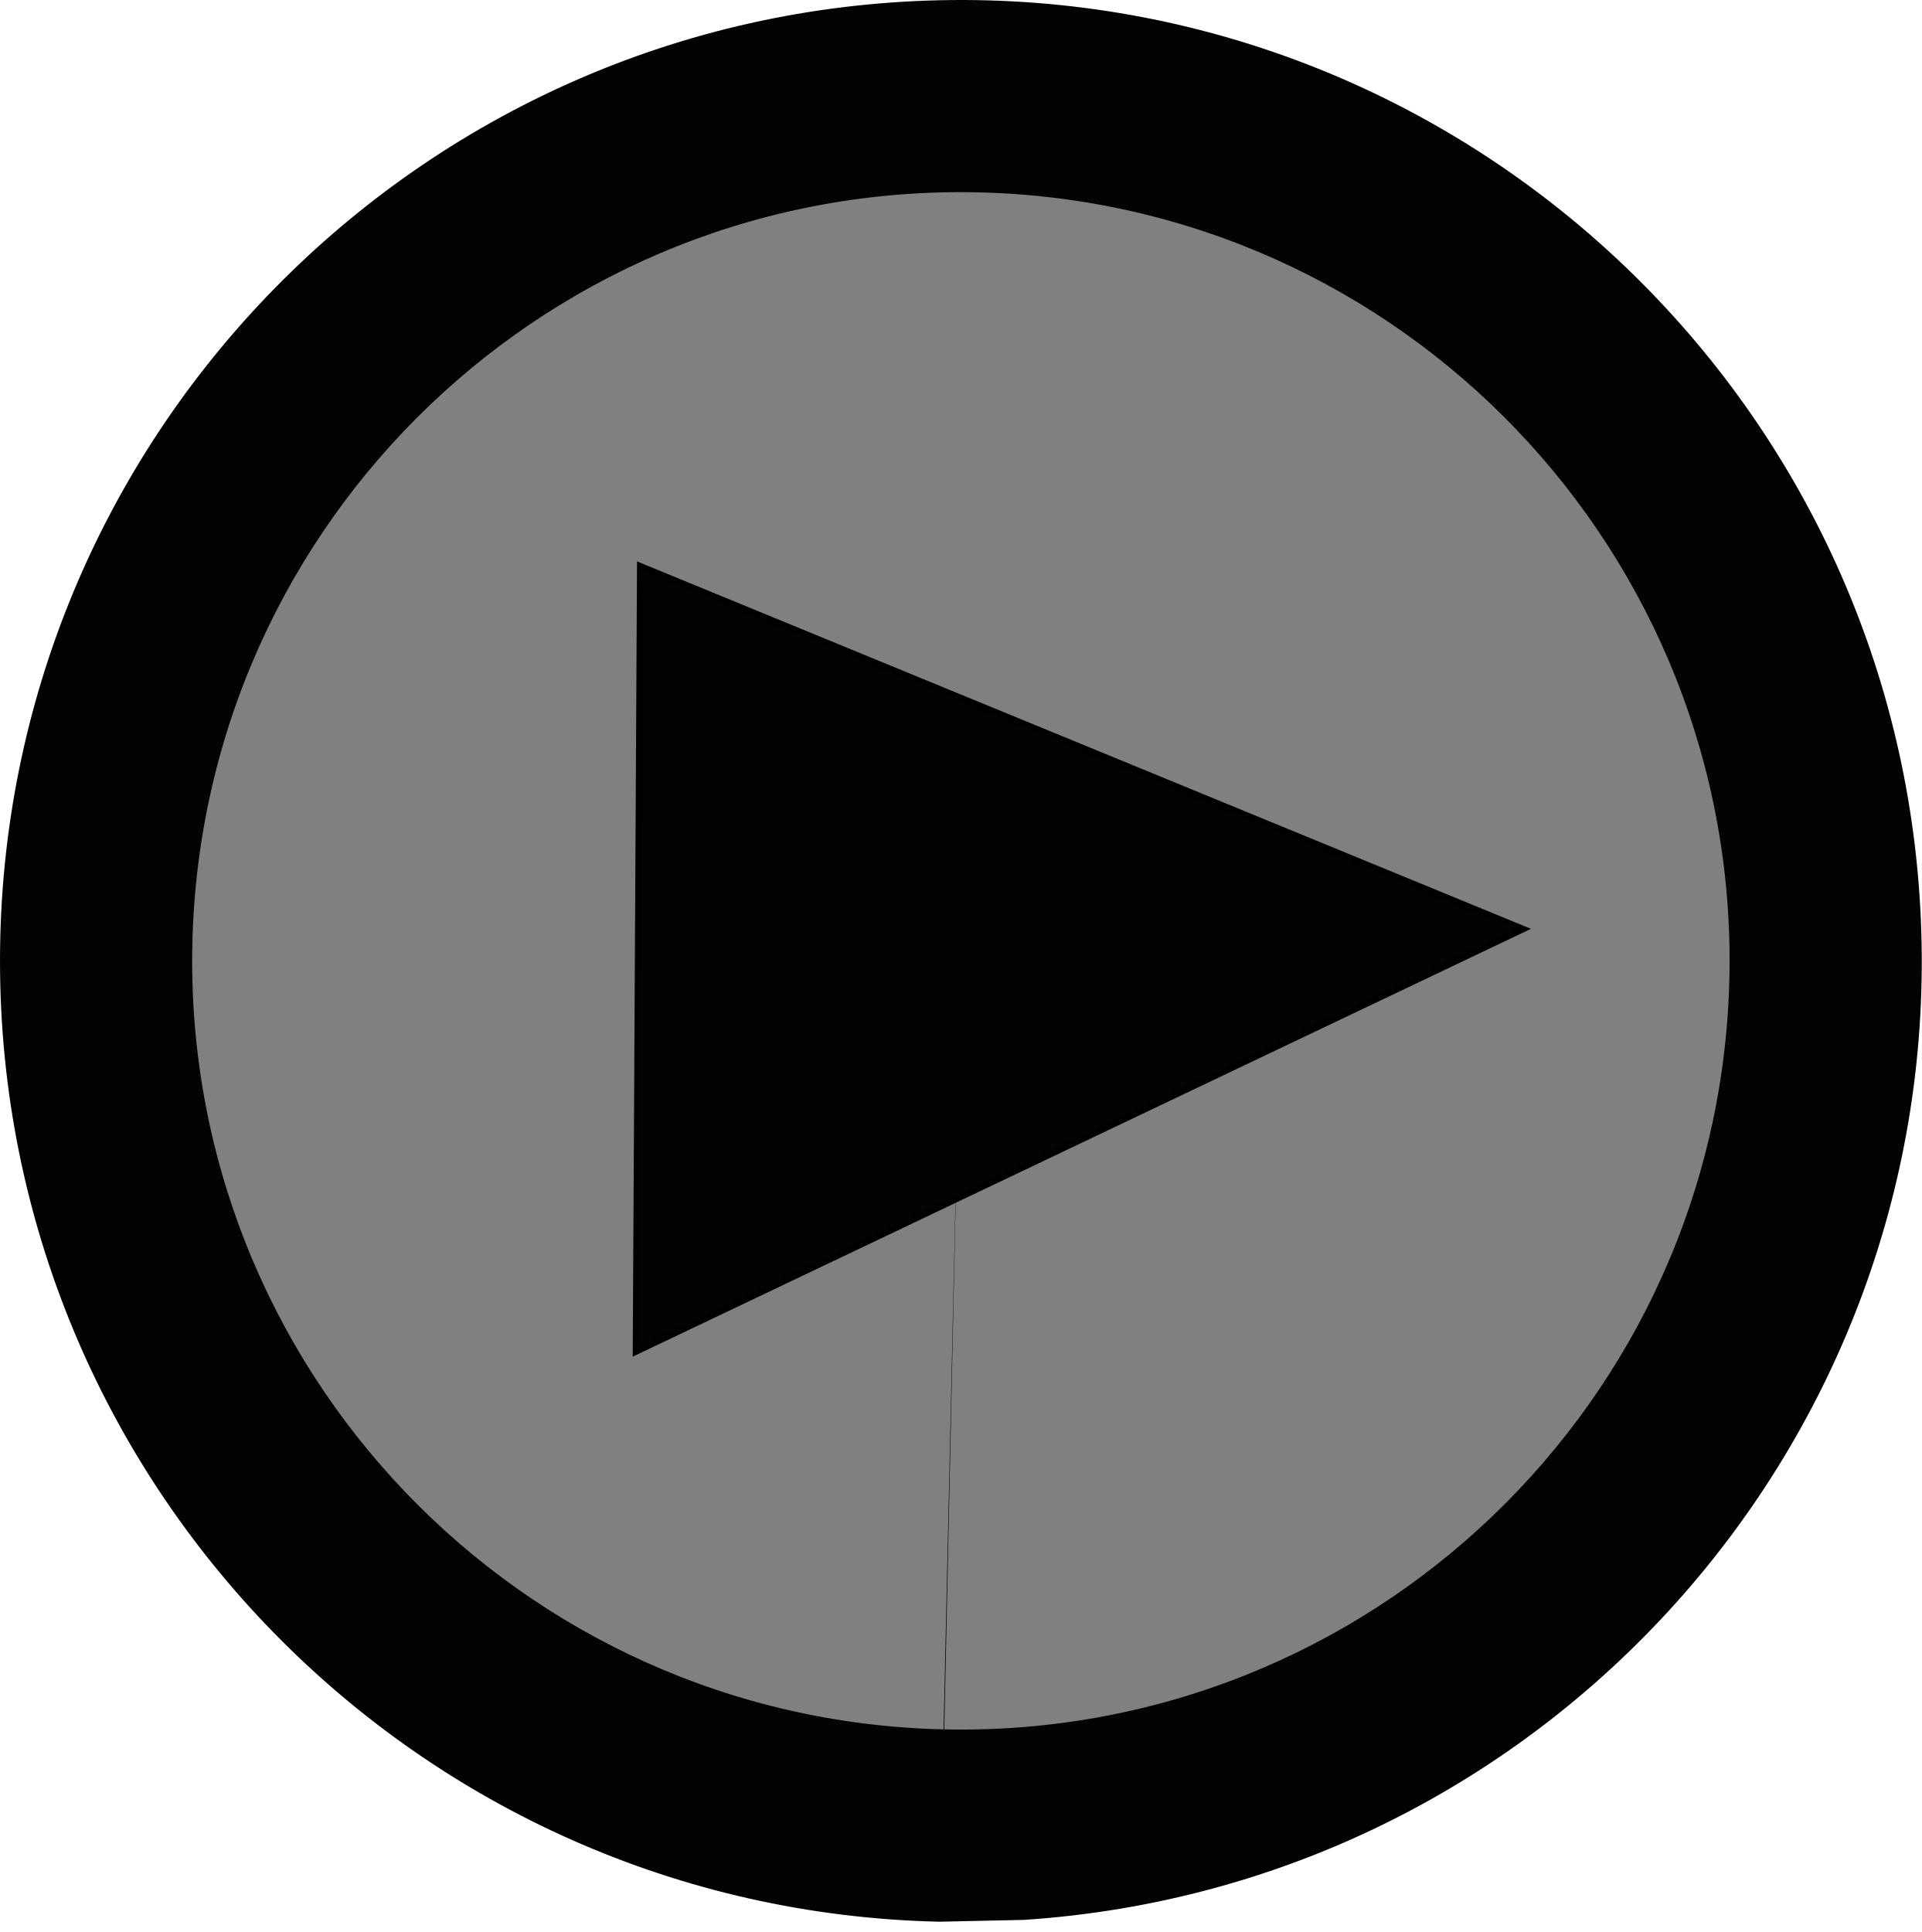
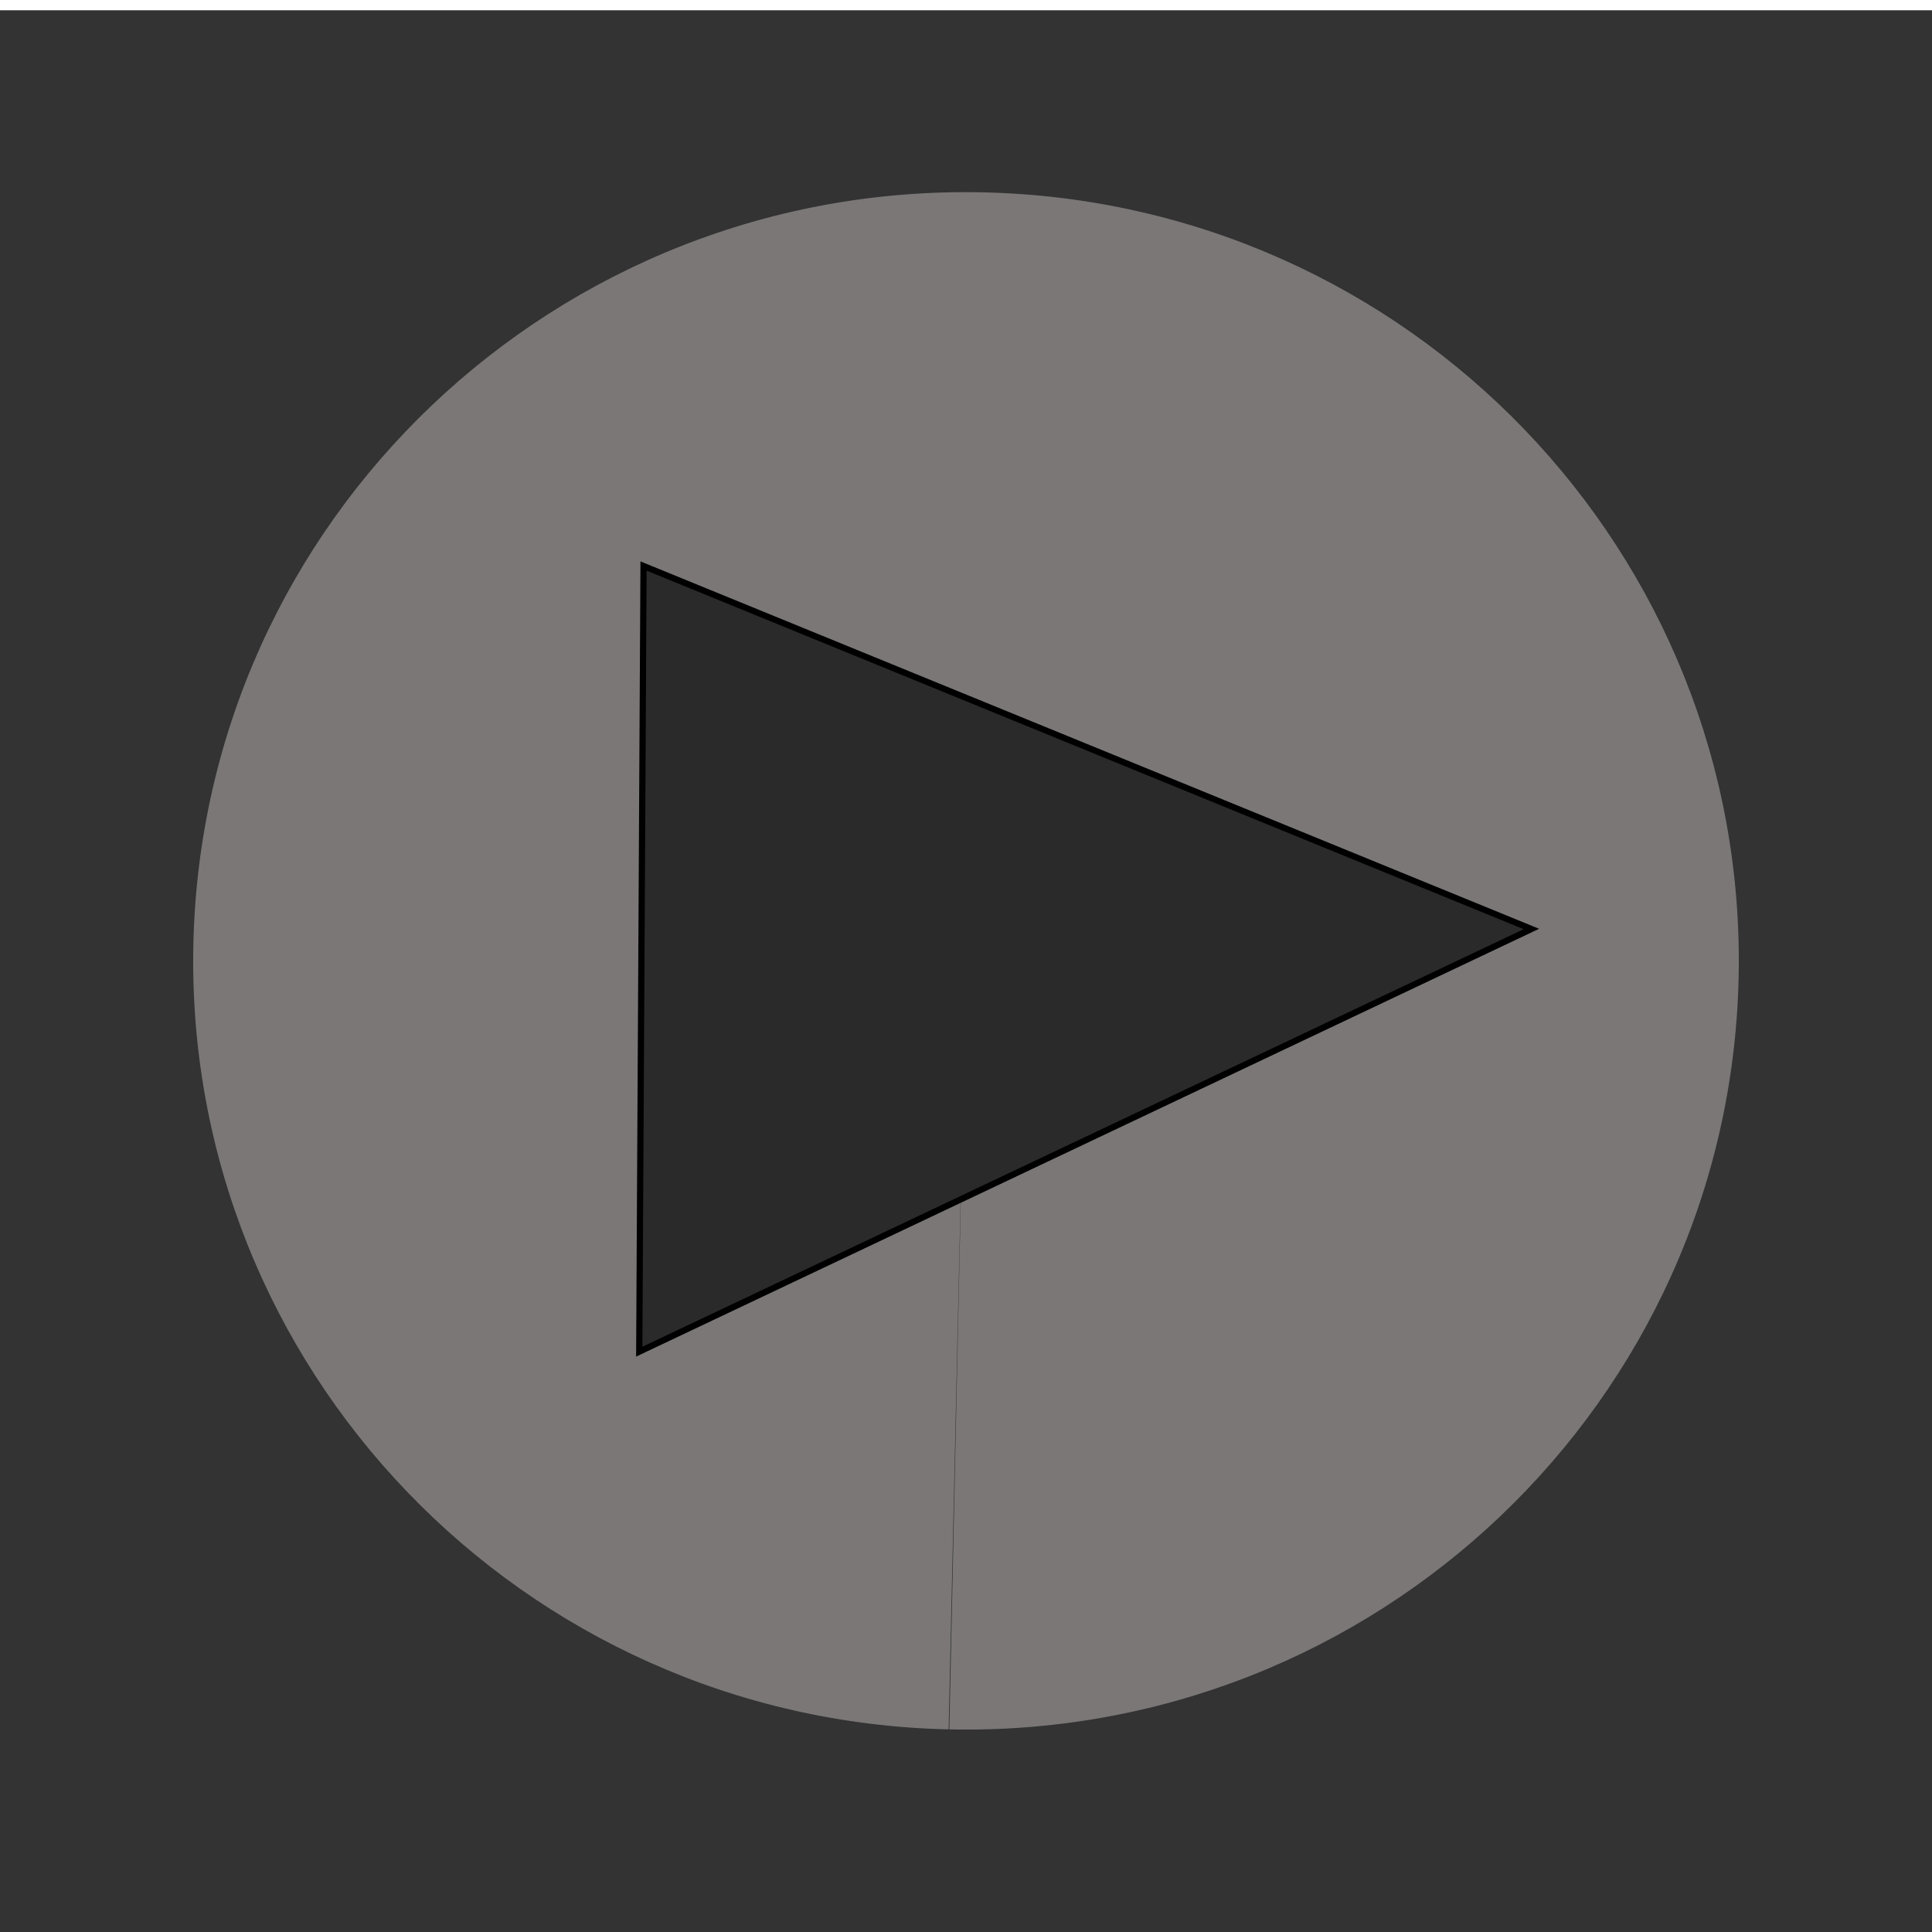
- <svg xmlns="http://www.w3.org/2000/svg" width="100mm" height="100.535mm" viewBox="0 0 100 100.535" version="1.1" id="svg8">
+ <svg xmlns="http://www.w3.org/2000/svg" width="32mm" height="32mm" viewBox="0 0 32 32" version="1.1" id="svg8">
  <defs id="defs2" />
-   <rect style="font-variation-settings:normal;display:inline;opacity:1;vector-effect:none;fill:#000000;fill-opacity:0;fill-rule:evenodd;stroke-width:0.265;stroke-linecap:butt;stroke-linejoin:miter;stroke-miterlimit:4;stroke-dasharray:none;stroke-dashoffset:0;stroke-opacity:1;stop-color:#000000;stop-opacity:1" id="rect2065" width="100" height="100" x="1.7763568e-15" y="0.535" rx="7.3447013e-18" />
-   <path style="display:inline;fill:#030303;fill-opacity:1;fill-rule:evenodd;stroke-width:0.685" id="path2067" d="M 48.875,100 A 50,50.006 0 0 1 4.9039704e-6,49.984 50,50.006 0 0 1 48.92,0.012 50,50.006 0 0 1 99.952,47.824 50,50.006 0 0 1 53.283,99.905" />
-   <path style="display:inline;fill:#808080;fill-opacity:1;fill-rule:evenodd;stroke-width:0.275" id="path2071" d="M 49.1,89.99 A 40,40 0 0 1 10.01,49.109 40,40 0 0 1 50.882,10.01 40,40 0 0 1 89.99,50.873 40,40 0 0 1 49.136,89.991 L 50,50 Z" />
+   <rect style="font-variation-settings:normal;display:inline;opacity:1;vector-effect:none;fill:#333333;fill-opacity:1;fill-rule:evenodd;stroke-width:0.085;stroke-linecap:butt;stroke-linejoin:miter;stroke-miterlimit:4;stroke-dasharray:none;stroke-dashoffset:0;stroke-opacity:1;stop-color:#000000;stop-opacity:1" id="rect2065" width="32" height="31.83" x="1.7763568e-15" y="0.17" rx="2.3503045e-18" />
+   <path style="display:none;fill:#030303;fill-opacity:1;fill-rule:evenodd;stroke-width:0.219;stroke-miterlimit:4;stroke-dasharray:none" id="path2067" d="M 15.64,31.83 A 16,15.917 0 0 1 1.5692705e-6,15.91 16,15.917 0 0 1 15.654,0.004 16,15.917 0 0 1 31.985,15.222 16,15.917 0 0 1 17.051,31.8" />
+   <path style="display:inline;fill:#7c7878;fill-opacity:0.99;fill-rule:evenodd;stroke-width:0.088;stroke-miterlimit:4;stroke-dasharray:none" id="path2071" d="M 15.712,28.644 A 12.8,12.732 0 0 1 3.203,15.631 12.8,12.732 0 0 1 16.282,3.186 12.8,12.732 0 0 1 28.797,16.193 12.8,12.732 0 0 1 15.724,28.644 L 16,15.915 Z" />
  <g id="layer1" style="display:inline">
-     <circle style="display:none;fill:#808080;fill-opacity:1;fill-rule:evenodd;stroke-width:0.265" id="path2084" cx="50.247" cy="49.311" r="20" />
-     <path style="display:inline;fill:#030303;fill-opacity:1;stroke:#000000;stroke-width:0.324px;stroke-linecap:butt;stroke-linejoin:miter;stroke-opacity:1" d="m 33.309,29.455 45.955,18.889 v 0 L 33.087,70.338 Z" id="path2198" />
+     <ellipse style="display:none;fill:#808080;fill-opacity:1;fill-rule:evenodd;stroke-width:0.084" id="path2084" cx="16.079" cy="15.696" rx="6.4" ry="6.366" />
+     <path style="display:inline;fill:#2a2a2a;fill-opacity:1;stroke:#000000;stroke-width:0.103px;stroke-linecap:butt;stroke-linejoin:miter;stroke-opacity:1" d="m 10.659,9.375 14.706,6.012 v 0 L 10.588,22.388 Z" id="path2198" />
  </g>
</svg>
